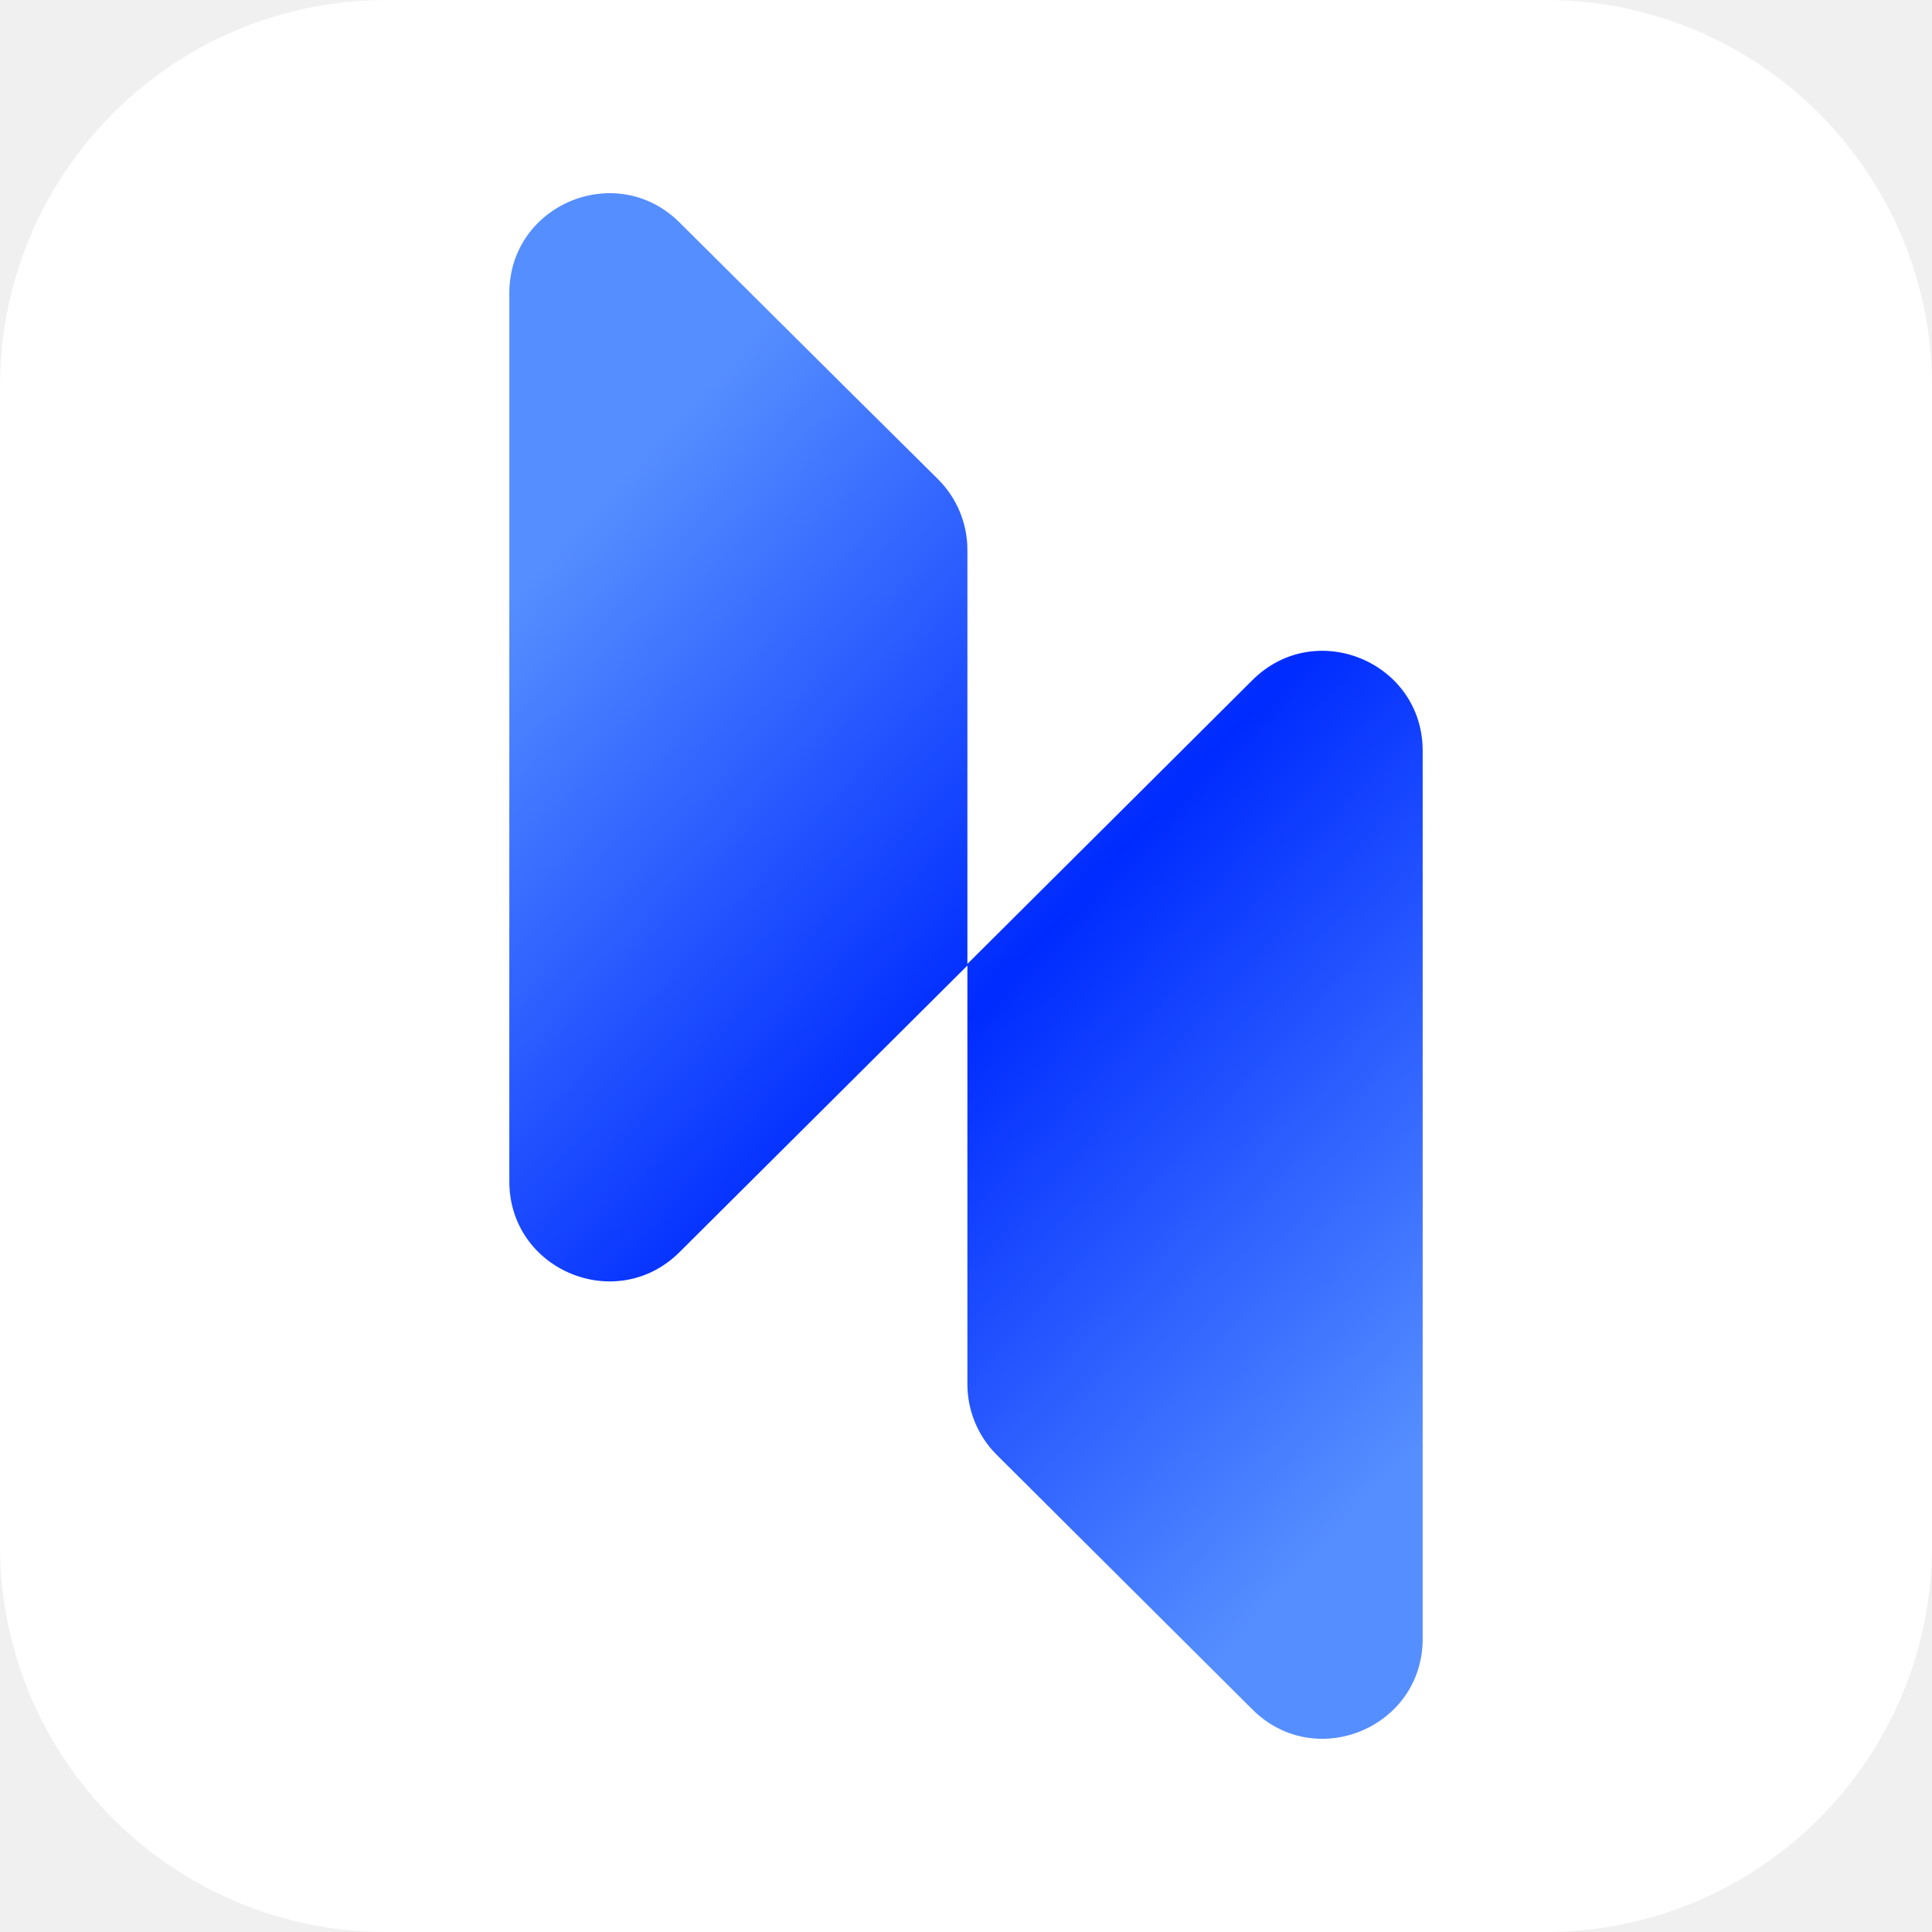
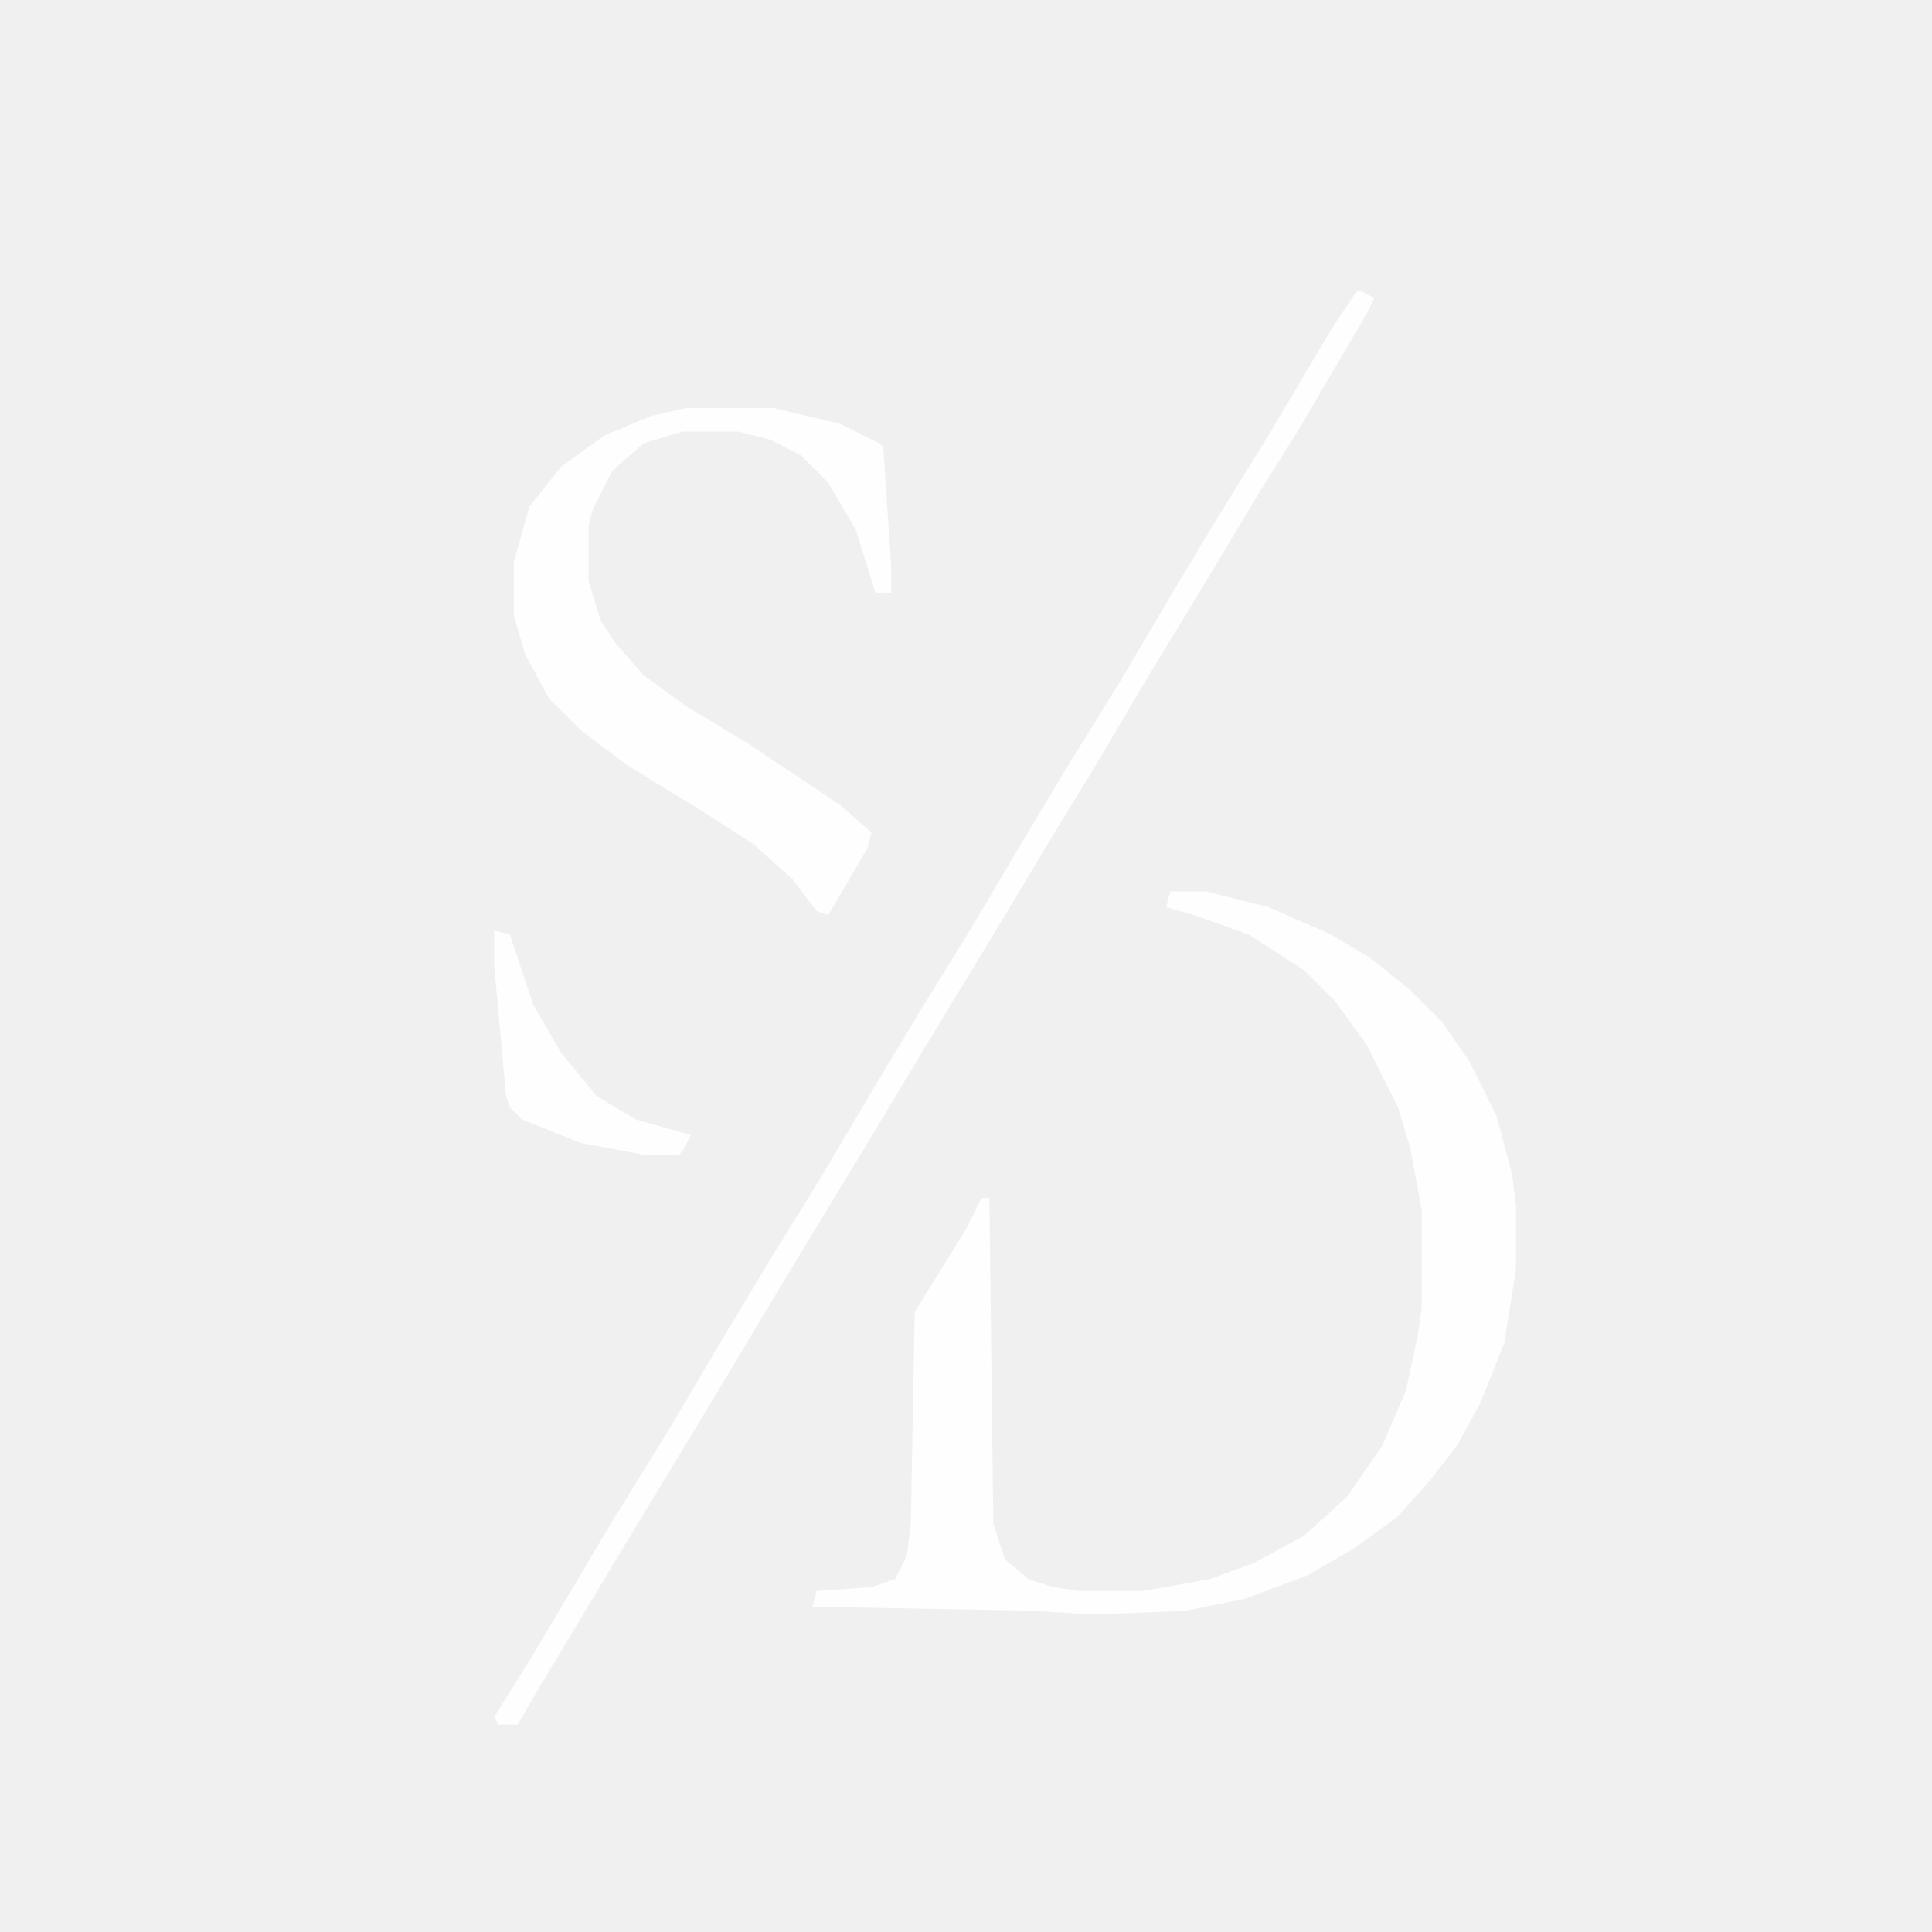
- <svg xmlns="http://www.w3.org/2000/svg" width="40" height="40" viewBox="0 0 40 40" fill="none">
-   <rect width="40" height="40" rx="8" fill="white" />
-   <path fill-rule="evenodd" clip-rule="evenodd" d="M20.029 19.99L20.029 15.268L20.029 11.386C20.029 10.835 19.809 10.306 19.417 9.918L17.669 8.185L14.068 4.605C12.764 3.309 10.545 4.232 10.545 6.07L10.545 24.46C10.545 26.299 12.766 27.221 14.069 25.924L20.029 19.99ZM20.029 19.99L20.029 24.737L20.029 28.658C20.029 29.208 20.248 29.735 20.637 30.122L25.931 35.394C27.234 36.691 29.455 35.768 29.455 33.93V15.544C29.455 13.706 27.234 12.783 25.931 14.08L20.029 19.957L20.029 19.99Z" fill="url(#paint0_linear_385_19)" />
-   <defs>
-     <linearGradient id="paint0_linear_385_19" x1="10.545" y1="12.408" x2="29.484" y2="29.827" gradientUnits="userSpaceOnUse">
-       <stop stop-color="#558EFF" />
-       <stop offset="0.5" stop-color="#002BFF" />
-       <stop offset="1" stop-color="#558EFF" />
-     </linearGradient>
-   </defs>
+ <svg xmlns="http://www.w3.org/2000/svg" width="1080" zoomAndPan="magnify" viewBox="0 0 810 810" height="1080" preserveAspectRatio="xMidYMid meet" version="1.0">
+   <path fill="#fefefe" d="M 490.602 373.723 L 505.43 373.723 L 531.793 380.312 L 558.156 391.848 L 574.629 401.734 L 591.105 414.918 L 604.289 428.098 L 615.82 444.578 L 627.355 467.645 L 633.945 492.363 L 635.594 505.543 L 635.594 531.91 L 630.652 563.215 L 620.766 587.934 L 610.879 606.059 L 599.344 620.887 L 586.164 635.719 L 568.039 648.898 L 548.27 660.434 L 521.906 670.32 L 497.191 675.266 L 459.297 676.914 L 431.285 675.266 L 340.664 673.617 L 342.312 667.027 L 365.379 665.379 L 375.266 662.082 L 380.211 652.195 L 381.855 639.016 L 383.504 550.035 L 404.926 515.43 L 411.516 502.25 L 414.809 502.25 L 416.457 639.016 L 421.398 653.844 L 431.285 662.082 L 441.172 665.379 L 452.707 667.027 L 479.066 667.027 L 507.078 662.082 L 525.203 655.492 L 546.621 643.957 L 564.746 627.48 L 579.574 606.059 L 589.461 582.988 L 594.402 559.922 L 596.051 548.387 L 596.051 507.191 L 591.105 480.828 L 586.164 464.352 L 572.984 437.984 L 559.801 419.859 L 546.621 406.68 L 523.555 391.848 L 500.488 383.609 L 488.953 380.312 Z M 490.602 373.723 " fill-opacity="1" fill-rule="nonzero" />
+   <path fill="#fefefe" d="M 287.941 171.047 L 324.191 171.047 L 352.199 177.637 L 368.676 185.879 L 370.324 187.523 L 373.617 236.957 L 373.617 248.492 L 367.027 248.492 L 358.789 222.129 L 347.258 202.355 L 335.723 190.82 L 322.543 184.23 L 309.359 180.934 L 286.293 180.934 L 269.816 185.879 L 256.637 197.41 L 248.398 213.891 L 246.75 220.48 L 246.75 243.551 L 251.695 260.027 L 258.285 269.914 L 269.816 283.094 L 287.941 296.277 L 312.656 311.109 L 352.199 337.473 L 365.379 349.008 L 363.734 355.598 L 347.258 383.609 L 342.312 381.961 L 332.43 368.781 L 315.953 353.949 L 292.883 339.121 L 263.227 320.996 L 243.457 306.164 L 230.273 292.98 L 220.387 274.855 L 215.445 258.379 L 215.445 235.309 L 222.035 212.242 L 235.219 195.766 L 253.34 182.582 L 273.113 174.344 Z M 287.941 171.047 " fill-opacity="1" fill-rule="nonzero" />
+   <path fill="#fefefe" d="M 569.688 121.613 L 576.277 124.91 L 572.984 131.5 L 544.973 179.285 L 528.496 205.648 L 508.727 238.605 L 480.715 284.742 L 459.297 320.996 L 441.172 350.652 L 416.457 391.848 L 388.449 437.984 L 363.734 479.18 L 335.723 525.316 L 291.238 599.469 L 263.227 645.605 L 223.684 711.516 L 217.094 723.051 L 208.855 723.051 L 207.207 719.754 L 223.684 693.391 L 254.988 640.66 L 281.352 597.82 L 302.77 561.57 L 322.543 528.613 L 343.961 494.012 L 365.379 457.758 L 385.152 424.805 L 406.57 390.199 L 427.992 353.949 L 447.762 320.996 L 469.184 286.391 L 490.602 250.141 L 510.371 217.184 L 531.793 182.582 L 558.156 138.09 L 568.039 123.262 Z M 569.688 121.613 " fill-opacity="1" fill-rule="nonzero" />
+   <path fill="#fefefe" d="M 207.207 390.199 L 213.797 391.848 L 223.684 421.508 L 235.219 441.281 L 250.047 459.406 L 266.523 469.293 L 289.59 475.883 L 286.293 482.477 L 284.645 484.125 L 269.816 484.125 L 243.457 479.18 L 218.742 469.293 L 213.797 464.352 L 212.148 459.406 L 207.207 405.031 Z M 207.207 390.199 " fill-opacity="1" fill-rule="nonzero" />
</svg>
